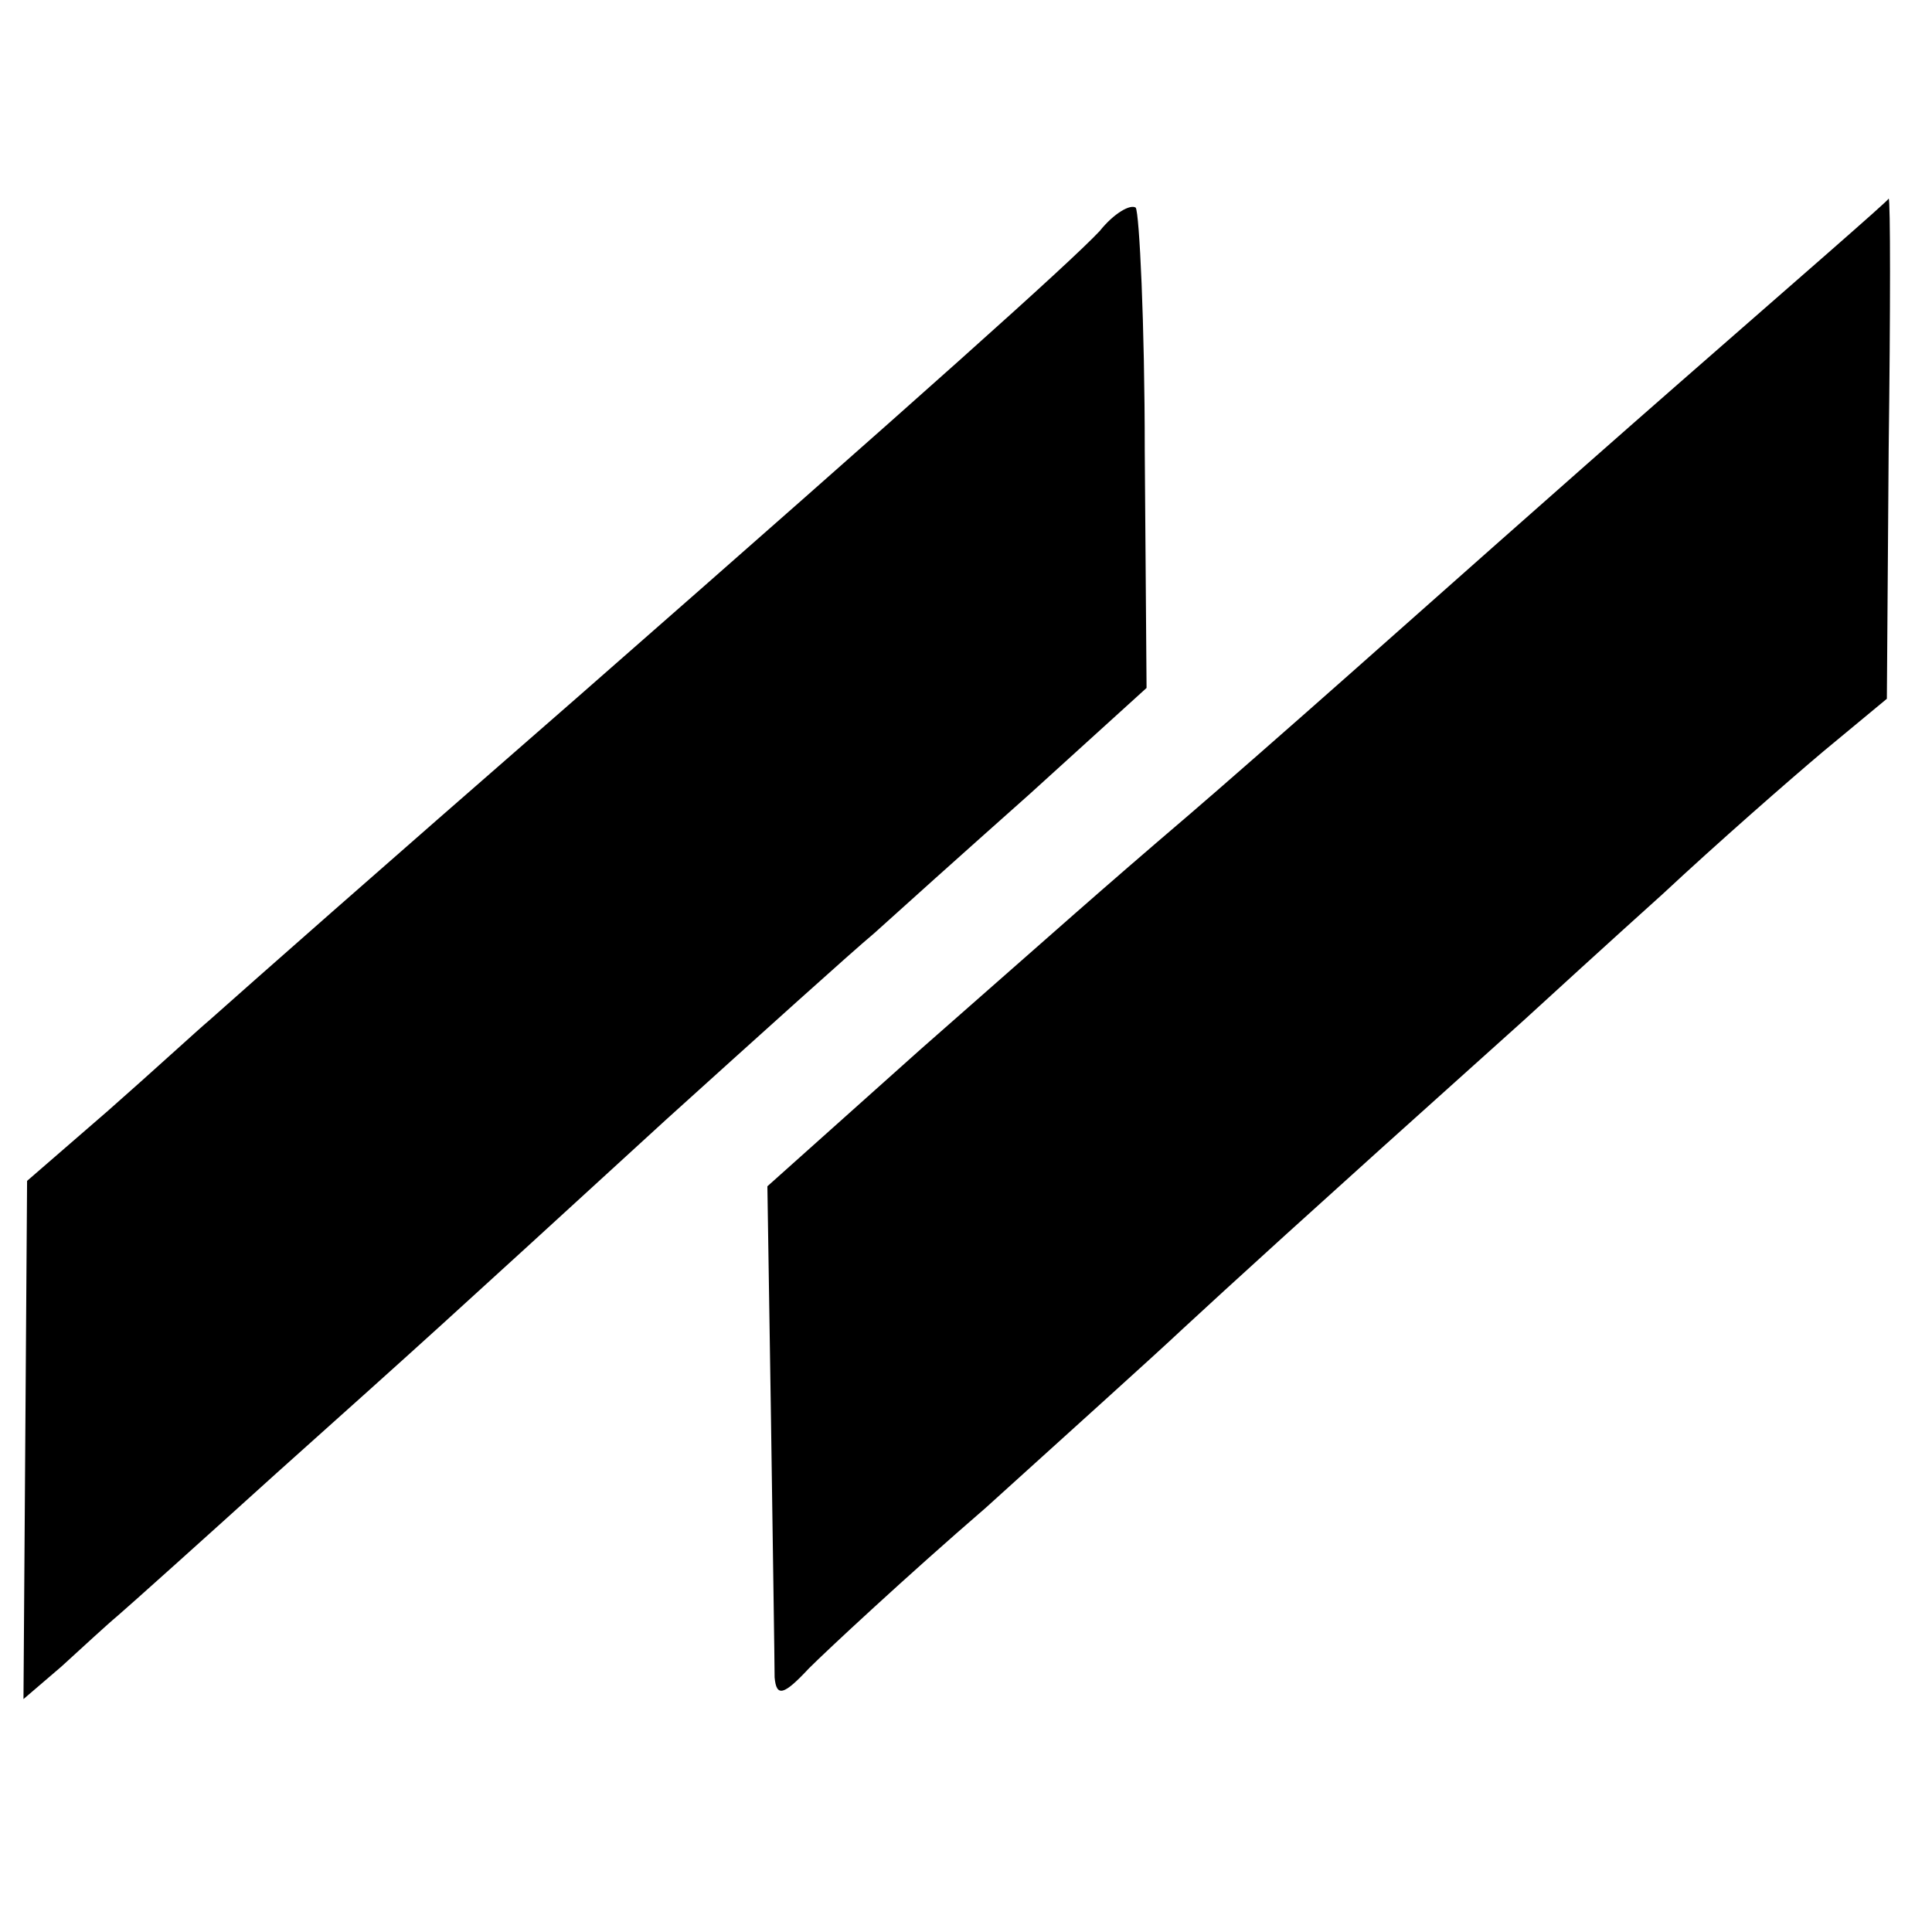
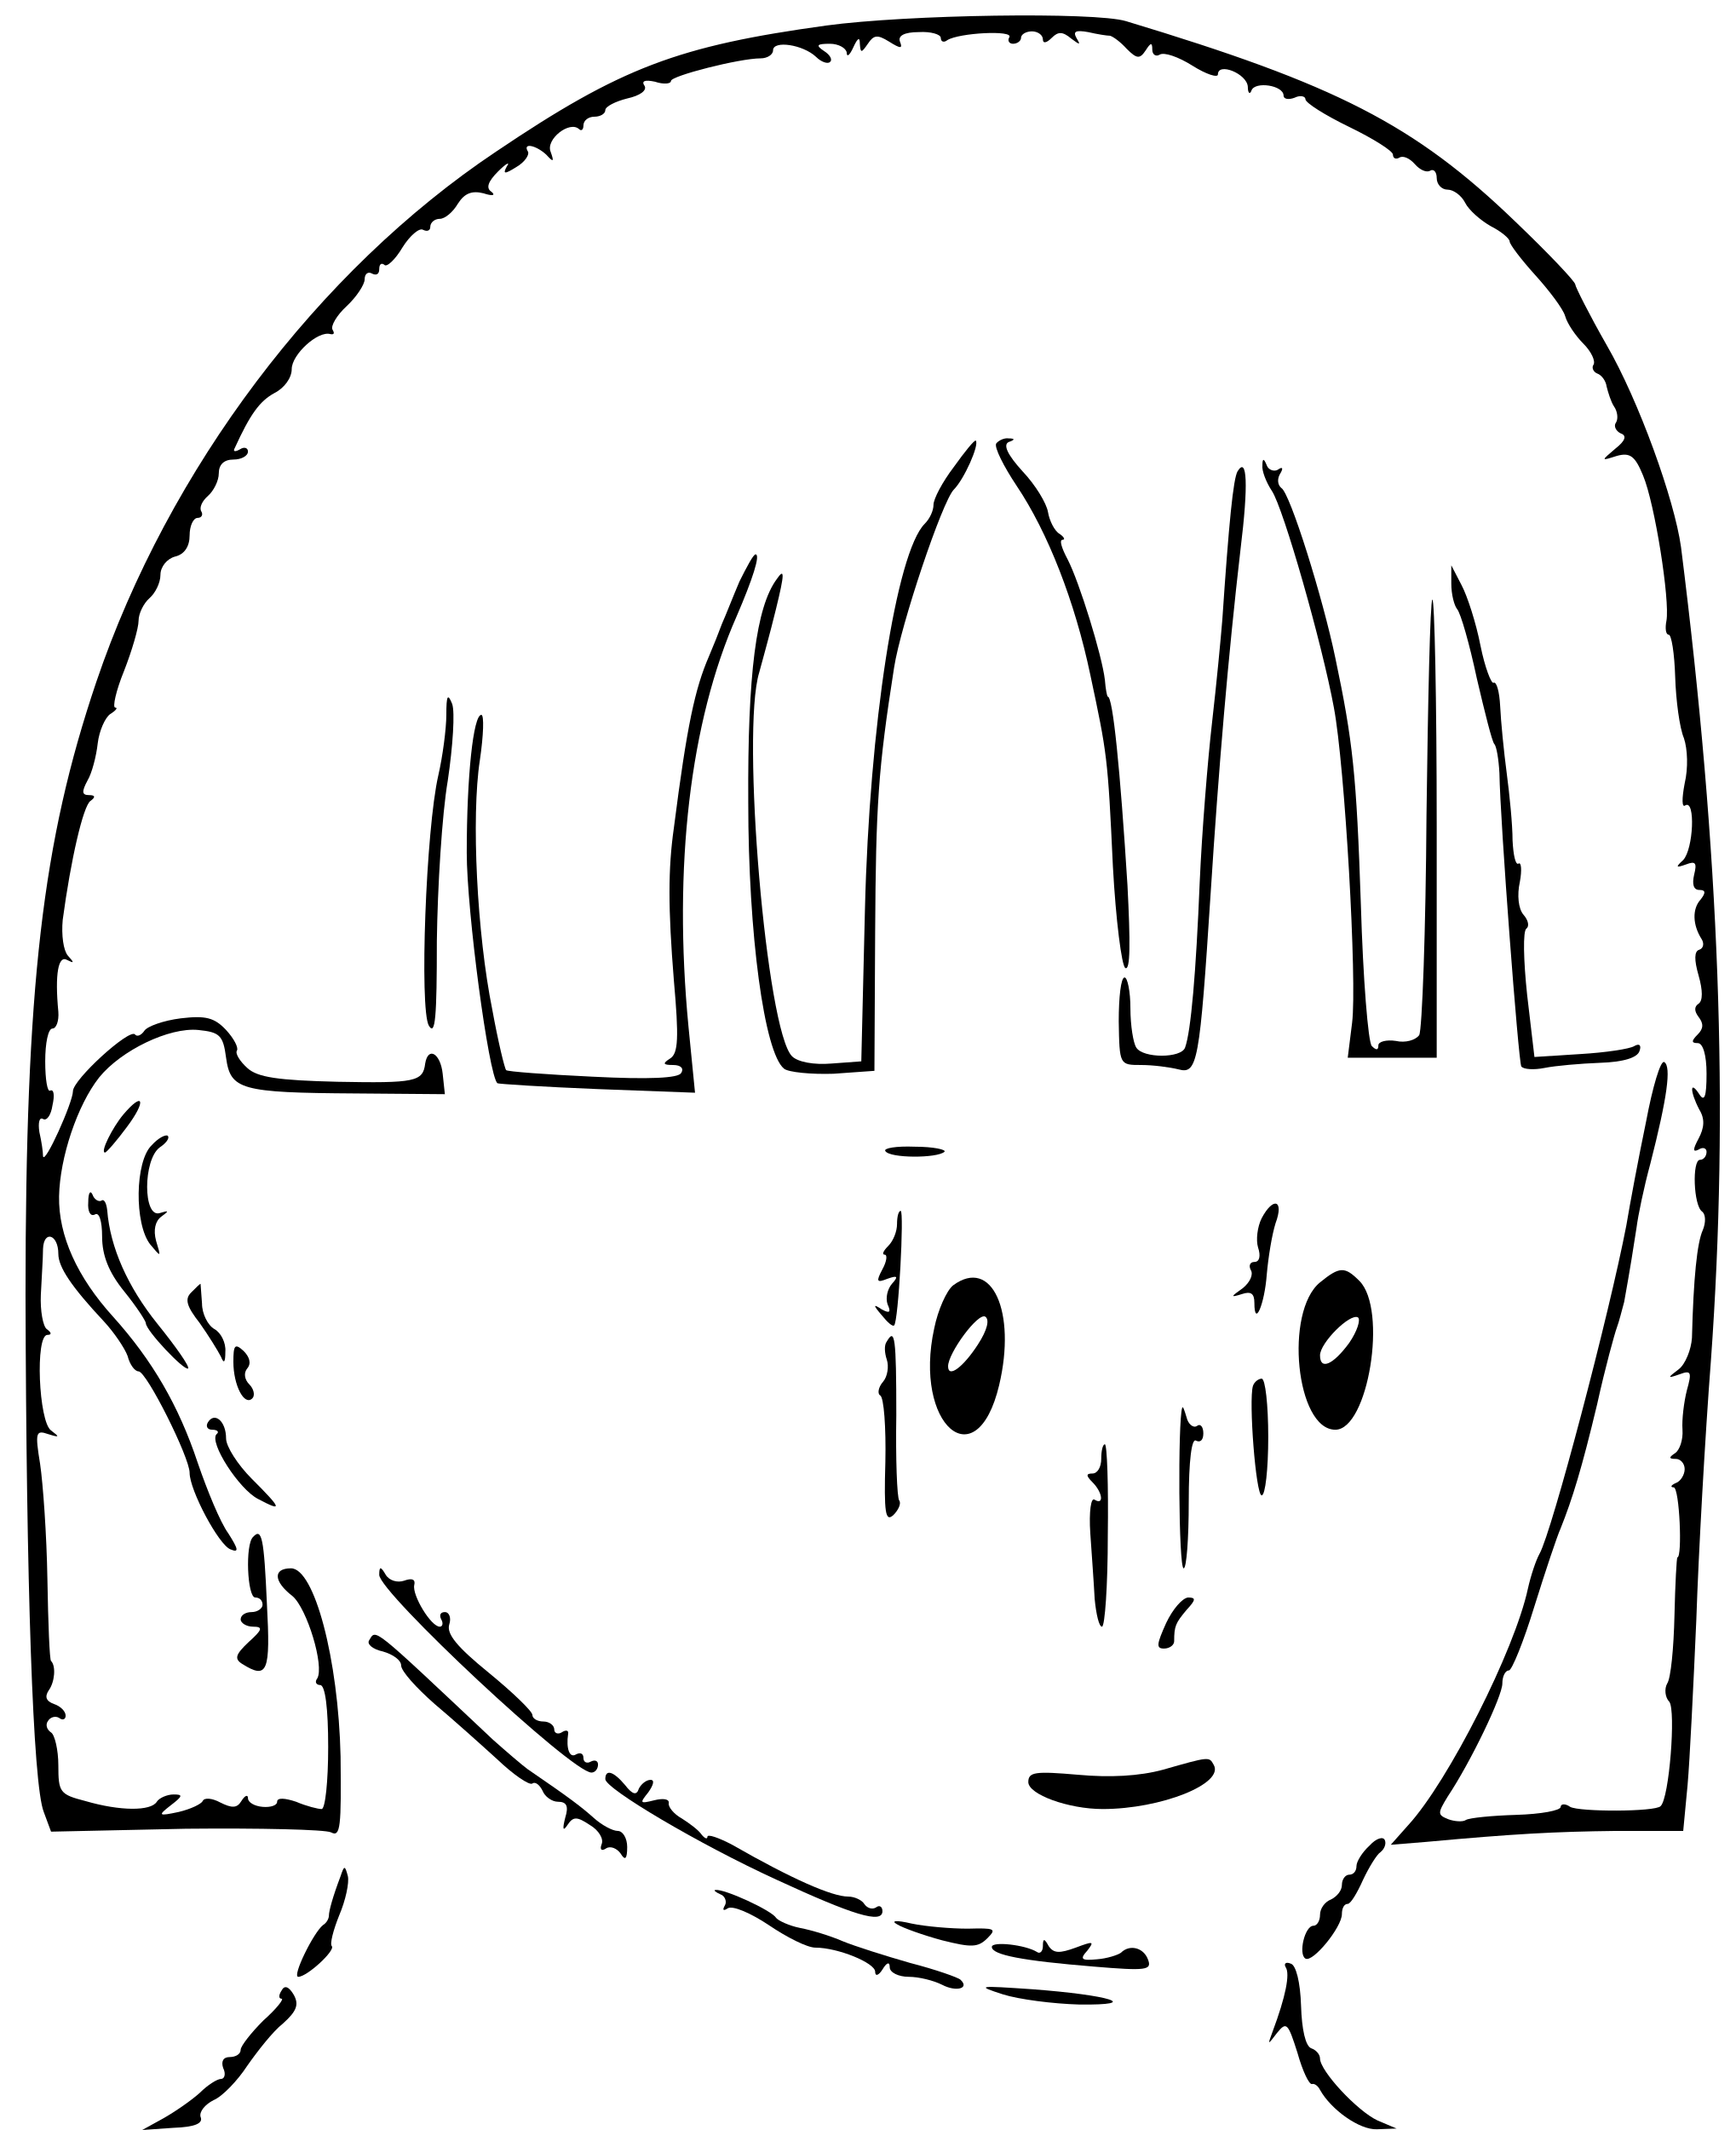
- <svg xmlns="http://www.w3.org/2000/svg" version="1.0" width="107pt" height="107pt" viewBox="0 0 107 107" preserveAspectRatio="xMidYMid meet">
-   <g transform="translate(0,107) scale(0.1,-0.1)" fill="#000000" stroke="none">
-     <path d="M609 942 c-17 -18 -95 -88 -289 -258 -117 -102 -177 -155 -204 -179 -6 -5 -31 -28 -56 -50 l-45 -39 -1 -144 -1 -143 21 18 c11 10 25 23 31 28 7 6 46 41 88 79 86 77 86 77 216 196 52 47 103 93 115 103 11 10 50 45 86 77 l65 59 -1 131 c0 71 -3 132 -5 135 -3 2 -12 -3 -20 -13z" />
-     <path d="M929 857 c-64 -56 -145 -128 -180 -159 -35 -31 -75 -66 -89 -78 -55 -47 -68 -59 -150 -131 l-85 -76 2 -129 c1 -71 2 -135 2 -143 1 -11 5 -10 19 5 10 10 54 51 98 89 43 39 92 83 109 99 26 24 63 58 189 171 12 11 47 43 77 70 30 28 70 63 89 79 l35 29 1 138 c1 77 1 139 0 139 0 -1 -53 -47 -117 -103z" />
+ <svg xmlns="http://www.w3.org/2000/svg" version="1.0" width="238pt" height="292pt" viewBox="0 0 238 292" preserveAspectRatio="xMidYMid meet">
+   <g transform="translate(0,292) scale(0.1,-0.1)" fill="#000000" stroke="none">
+     <path d="M1133 2885 c-203 -28 -281 -57 -453 -173 -244 -163 -449 -435 -548 -727 -74 -219 -97 -416 -97 -840 1 -396 10 -671 25 -709 l10 -27 185 4 c101 1 191 -1 199 -5 13 -7 14 8 13 104 -3 134 -36 258 -68 258 -25 0 -24 -18 2 -38 20 -17 44 -96 34 -113 -4 -5 -1 -9 4 -9 7 0 11 -32 11 -85 0 -47 -4 -85 -9 -85 -5 0 -21 4 -35 10 -15 5 -26 6 -26 0 0 -5 -9 -8 -20 -7 -11 1 -20 6 -20 12 0 5 -4 4 -9 -4 -6 -10 -13 -10 -29 -2 -11 6 -22 7 -24 2 -2 -4 -16 -11 -33 -15 -28 -6 -29 -5 -11 9 17 13 17 15 4 15 -9 0 -20 -5 -23 -10 -8 -13 -50 -13 -98 1 -35 9 -37 12 -37 49 0 21 -5 42 -10 45 -6 4 -8 11 -4 16 3 5 10 7 15 4 5 -4 9 -2 9 3 0 6 -7 13 -16 16 -11 4 -13 10 -7 19 8 11 10 33 3 40 -2 1 -4 52 -5 112 -1 61 -6 131 -10 158 -7 43 -6 47 11 41 16 -5 16 -4 4 5 -17 12 -22 131 -5 131 6 0 6 3 -1 8 -5 4 -9 25 -8 47 1 22 3 50 3 63 1 26 21 20 21 -7 0 -18 18 -45 62 -92 14 -15 29 -37 33 -48 3 -12 10 -21 15 -21 11 0 70 -118 70 -139 0 -24 40 -99 56 -105 12 -5 11 0 -3 22 -11 15 -29 59 -42 97 -26 78 -62 140 -116 200 -49 54 -75 111 -74 165 1 53 25 125 55 163 30 37 96 69 136 65 29 -3 34 -7 38 -38 6 -44 20 -48 177 -49 l123 -1 -3 28 c-3 28 -20 38 -24 14 -3 -25 -14 -27 -120 -25 -82 2 -110 6 -124 19 -10 9 -17 20 -14 24 2 4 -4 16 -15 28 -16 17 -28 20 -62 16 -24 -3 -46 -11 -50 -17 -4 -6 -10 -9 -13 -5 -8 8 -85 -62 -85 -78 0 -15 -39 -102 -41 -89 0 6 -2 20 -5 33 -2 13 0 21 5 18 5 -3 11 5 13 19 3 13 2 22 -3 20 -4 -3 -7 15 -7 40 0 25 4 45 10 45 5 0 9 10 8 23 -5 52 0 78 12 71 10 -5 10 -4 1 6 -6 7 -9 28 -7 49 11 82 28 156 38 163 7 5 7 8 -2 8 -10 0 -10 5 -2 20 6 10 12 33 14 51 2 17 10 35 17 40 8 5 11 9 7 9 -4 0 1 23 12 50 11 28 20 59 20 69 0 10 7 24 15 31 8 7 15 21 15 32 0 11 9 22 20 25 13 3 20 14 20 29 0 13 5 24 11 24 5 0 8 4 5 9 -3 5 1 14 9 21 8 7 15 21 15 31 0 12 7 19 20 19 11 0 20 5 20 11 0 5 -5 7 -11 3 -7 -4 -10 -3 -7 2 21 46 34 64 54 75 14 7 24 21 24 33 0 20 36 53 53 48 5 -1 6 1 3 6 -3 5 6 20 19 32 14 13 25 30 25 37 0 8 5 11 10 8 6 -3 10 -1 10 6 0 7 3 9 7 6 3 -4 15 7 25 24 10 16 23 27 28 24 6 -3 10 -1 10 4 0 6 6 11 13 11 7 0 18 9 25 21 9 14 19 18 35 14 12 -4 17 -3 11 2 -8 5 -5 14 9 28 11 11 17 14 12 7 -6 -11 -3 -11 13 -1 12 7 18 17 16 21 -8 13 11 9 25 -4 10 -11 11 -10 6 4 -7 17 26 43 39 31 3 -3 6 -1 6 5 0 7 7 12 15 12 8 0 15 4 15 9 0 5 14 12 30 16 18 4 27 11 24 17 -5 7 0 9 14 6 12 -4 22 -3 22 1 0 7 94 31 123 31 9 0 17 5 17 11 0 14 41 8 59 -9 7 -7 16 -10 19 -7 4 3 0 10 -8 15 -12 8 -10 10 8 10 12 0 22 -6 23 -12 0 -7 4 -4 9 7 6 13 9 15 9 5 1 -13 2 -13 11 0 8 12 13 13 29 3 16 -10 19 -10 15 0 -3 8 6 13 26 13 16 1 30 -3 30 -8 0 -5 4 -7 9 -3 16 10 91 14 85 4 -3 -5 0 -9 5 -9 6 0 11 4 11 8 0 5 7 9 15 9 8 0 15 -5 15 -11 0 -6 5 -5 12 2 9 9 15 9 27 -1 12 -9 13 -9 7 1 -5 9 -1 11 16 8 13 -3 26 -5 30 -5 4 -1 14 -8 23 -18 14 -14 18 -14 26 -2 7 11 9 11 9 1 0 -7 5 -10 10 -7 6 4 26 -3 45 -15 19 -12 35 -17 35 -12 0 17 40 1 41 -17 0 -9 3 -11 5 -5 5 13 44 7 44 -7 0 -5 7 -6 15 -3 8 4 15 2 15 -2 0 -5 27 -22 60 -38 33 -16 60 -33 60 -38 0 -5 4 -7 9 -4 5 3 14 -1 21 -9 7 -8 16 -12 21 -9 5 3 9 -2 9 -10 0 -9 7 -16 15 -16 8 0 19 -8 24 -18 5 -10 21 -24 35 -32 14 -7 26 -17 26 -21 0 -4 16 -25 35 -46 19 -21 38 -46 41 -56 3 -11 15 -28 25 -38 11 -11 17 -24 14 -29 -3 -4 0 -10 5 -12 6 -2 12 -10 13 -18 2 -8 6 -21 10 -27 5 -7 6 -17 3 -22 -4 -5 0 -12 6 -15 9 -3 7 -10 -7 -21 -20 -17 -20 -17 2 -10 18 5 25 0 36 -27 16 -38 37 -171 32 -199 -2 -10 -1 -19 3 -19 4 0 8 -26 9 -58 1 -32 6 -70 12 -84 5 -15 6 -41 1 -62 -4 -21 -4 -34 1 -30 14 8 11 -60 -3 -75 -11 -10 -10 -11 4 -6 13 5 15 2 11 -14 -3 -13 -1 -21 7 -21 9 0 9 -4 2 -13 -12 -13 -11 -35 1 -54 4 -6 3 -13 -3 -15 -7 -2 -7 -14 -1 -35 6 -21 6 -35 0 -39 -6 -4 -6 -10 0 -18 7 -9 7 -16 -1 -24 -9 -9 -9 -12 0 -12 7 0 12 -16 12 -42 0 -32 -3 -39 -10 -28 -13 20 -13 4 0 -21 8 -13 7 -25 -1 -40 -8 -15 -8 -19 0 -15 6 4 11 2 11 -3 0 -6 -4 -11 -9 -11 -11 0 -9 -63 3 -71 5 -4 5 -15 1 -25 -8 -17 -13 -67 -15 -148 -1 -16 -9 -36 -18 -43 -16 -12 -16 -13 1 -7 16 6 17 3 10 -22 -4 -16 -7 -40 -6 -54 1 -14 -4 -28 -10 -32 -9 -6 -9 -8 1 -8 6 0 12 -6 12 -14 0 -8 -6 -17 -12 -19 -7 -3 -8 -6 -3 -6 8 -1 12 -96 5 -96 -1 0 -3 -36 -4 -80 -1 -44 -5 -86 -10 -93 -4 -7 -3 -19 3 -25 9 -12 0 -132 -12 -143 -7 -8 -112 -8 -124 -1 -7 5 -13 4 -13 0 0 -5 -27 -10 -61 -11 -33 -1 -64 -4 -69 -7 -4 -3 -16 -2 -24 1 -15 6 -15 8 -1 31 32 48 75 138 75 155 0 10 4 18 9 18 4 0 20 39 35 88 15 48 31 96 36 107 16 40 29 82 50 170 11 50 24 97 27 105 3 8 7 24 10 35 8 44 13 76 17 102 2 16 10 55 19 88 23 90 29 133 19 139 -5 3 -16 -34 -25 -82 -10 -48 -22 -112 -27 -142 -23 -120 -102 -420 -119 -450 -5 -9 -12 -30 -16 -48 -18 -84 -109 -264 -164 -324 l-24 -27 49 4 c120 11 175 14 260 15 l92 0 6 63 c3 34 8 136 12 227 3 91 12 251 20 355 25 346 12 695 -41 1115 -9 65 -58 201 -102 277 -24 42 -43 80 -43 83 0 4 -37 43 -82 86 -139 134 -246 188 -534 275 -43 13 -301 9 -411 -6z" />
+     <path d="M1308 2280 c-16 -21 -28 -44 -28 -52 0 -8 -5 -19 -12 -26 -39 -39 -76 -278 -82 -529 l-5 -208 -41 -3 c-24 -2 -46 2 -54 10 -35 35 -70 445 -45 526 4 15 15 54 23 87 12 49 12 57 1 41 -28 -38 -40 -129 -39 -306 0 -181 22 -343 49 -365 6 -5 37 -8 68 -7 l56 4 1 191 c1 173 4 222 26 362 9 58 66 228 82 244 14 14 35 61 30 67 -2 1 -15 -15 -30 -36z" />
+     <path d="M1366 2312 c-3 -5 10 -31 28 -58 43 -64 80 -159 101 -259 23 -108 24 -112 31 -263 4 -73 12 -136 17 -139 7 -4 7 35 3 113 -10 159 -20 259 -27 259 -1 0 -3 10 -4 23 -4 34 -35 134 -51 165 -8 15 -12 27 -7 27 4 0 2 4 -4 8 -7 4 -14 18 -16 30 -2 12 -17 37 -35 56 -20 22 -27 36 -19 40 9 3 9 5 0 5 -6 1 -14 -3 -17 -7z" />
+     <path d="M1731 2282 c-1 -7 5 -23 13 -35 16 -24 69 -210 85 -297 15 -79 32 -376 25 -432 l-6 -48 61 0 61 0 0 317 c0 174 -3 314 -6 311 -3 -3 -6 -136 -8 -295 -1 -159 -6 -295 -10 -302 -5 -7 -19 -11 -32 -8 -13 2 -24 -1 -24 -6 0 -7 -3 -7 -9 -1 -5 5 -12 92 -15 194 -6 179 -11 224 -35 338 -17 82 -62 226 -74 233 -5 4 -6 12 -2 19 5 8 4 11 -3 6 -5 -3 -13 0 -15 6 -4 10 -6 10 -6 0z" />
+     <path d="M1697 2274 c-6 -10 -12 -71 -21 -204 -2 -25 -8 -88 -14 -140 -6 -52 -14 -151 -17 -220 -5 -123 -12 -204 -20 -226 -5 -15 -58 -15 -67 0 -4 6 -8 30 -8 54 0 23 -4 42 -8 42 -5 0 -8 -27 -8 -60 1 -60 1 -60 31 -60 16 0 39 -3 51 -6 26 -7 29 9 44 241 11 172 24 325 41 472 11 89 9 128 -4 107z" />
+     <path d="M1014 2123 c-9 -21 -19 -47 -24 -58 -4 -11 -12 -31 -18 -45 -19 -44 -30 -94 -48 -235 -8 -56 -8 -110 0 -209 7 -79 6 -100 -5 -107 -11 -7 -10 -9 4 -9 11 0 15 -5 11 -11 -4 -7 -43 -9 -122 -5 -63 3 -117 7 -118 9 -2 2 -11 39 -19 83 -21 104 -29 264 -17 342 5 34 6 62 2 62 -11 0 -20 -84 -20 -189 0 -80 30 -305 42 -316 1 -1 63 -5 137 -8 l134 -5 -9 91 c-21 219 2 417 66 562 22 51 33 85 26 85 -3 0 -12 -17 -22 -37z" />
+     <path d="M1990 2120 c0 -15 4 -30 8 -35 5 -6 17 -48 27 -95 11 -47 21 -87 24 -90 3 -3 6 -21 7 -40 1 -66 26 -395 30 -402 3 -4 17 -5 32 -2 15 3 49 6 76 7 32 1 51 7 54 16 3 8 0 11 -7 7 -6 -4 -40 -9 -74 -11 l-63 -4 -10 85 c-5 47 -6 88 -1 91 4 3 3 11 -4 19 -7 8 -9 27 -5 45 3 16 2 28 -2 25 -4 -2 -7 12 -8 32 0 21 -4 62 -8 92 -4 30 -8 71 -9 92 -1 20 -5 34 -9 32 -3 -2 -12 21 -18 51 -6 31 -18 68 -26 83 l-14 27 0 -25z" />
+     <path d="M612 1940 c0 -19 -5 -57 -11 -83 -17 -74 -26 -320 -13 -343 9 -15 11 12 11 116 1 74 7 173 15 220 7 47 10 94 6 105 -6 15 -8 12 -8 -15z" />
+     <path d="M169 1392 c-15 -18 -32 -52 -25 -52 2 0 16 16 30 35 27 36 23 50 -5 17z" />
+     <path d="M208 1350 c-23 -22 -24 -108 -2 -136 15 -18 15 -18 8 5 -4 15 -1 27 7 33 11 8 11 9 -2 5 -23 -7 -23 73 0 90 9 6 14 13 11 16 -3 2 -13 -3 -22 -13z" />
+     <path d="M1214 1342 c6 -10 71 -10 81 -1 3 3 -15 7 -41 7 -25 1 -43 -2 -40 -6z" />
+     <path d="M121 1272 c-1 -13 3 -20 9 -17 6 4 10 -9 10 -30 0 -26 9 -49 30 -75 17 -21 30 -41 30 -44 0 -10 53 -66 58 -62 2 3 -17 30 -42 61 -41 51 -65 105 -69 156 -1 9 -4 16 -8 13 -4 -2 -10 2 -12 8 -3 7 -6 3 -6 -10z" />
+     <path d="M1730 1250 c-6 -12 -8 -30 -5 -40 4 -12 2 -20 -5 -20 -6 0 -8 -5 -5 -11 4 -6 -1 -17 -11 -25 -17 -12 -17 -13 -1 -8 12 4 17 1 17 -12 0 -35 14 -2 17 39 2 23 7 54 12 70 12 32 -3 37 -19 7z" />
+     <path d="M1230 1242 c0 -10 -5 -23 -12 -30 -7 -7 -9 -12 -5 -12 4 0 3 -9 -3 -20 -9 -17 -8 -19 7 -13 14 5 15 3 6 -7 -6 -7 -9 -19 -6 -28 5 -11 3 -13 -8 -7 -12 8 -12 6 0 -8 8 -10 15 -16 17 -14 6 5 14 157 9 157 -3 0 -5 -8 -5 -18z" />
+     <path d="M1810 1162 c-49 -40 -33 -202 21 -202 45 0 72 165 33 204 -20 20 -27 20 -54 -2z m40 -83 c-22 -30 -40 -38 -40 -17 0 17 41 58 52 52 4 -3 -1 -19 -12 -35z" />
+     <path d="M1307 1158 c-9 -7 -21 -34 -26 -59 -29 -132 58 -208 89 -78 24 101 -10 176 -63 137z m34 -81 c-20 -31 -41 -47 -41 -30 0 18 41 74 51 68 6 -4 3 -18 -10 -38z" />
+     <path d="M262 1148 c-9 -9 -6 -19 12 -42 12 -17 25 -38 29 -46 4 -10 6 -8 6 7 1 12 -6 26 -15 31 -9 5 -17 21 -17 35 -1 15 -2 27 -2 27 -1 0 -6 -5 -13 -12z" />
+     <path d="M1216 1081 c-4 -5 -3 -16 0 -25 3 -9 1 -23 -5 -30 -7 -8 -8 -17 -4 -19 5 -3 8 -44 7 -91 -2 -70 0 -83 11 -73 7 7 11 16 8 20 -3 4 -5 57 -4 117 0 107 -2 120 -13 101z" />
+     <path d="M320 1053 c0 -32 15 -61 26 -50 4 4 2 13 -4 19 -7 7 -8 16 -3 22 6 7 3 16 -5 24 -12 11 -14 8 -14 -15z" />
+     <path d="M1718 1020 c-6 -20 4 -150 12 -150 5 0 9 36 9 80 0 44 -4 80 -9 80 -4 0 -10 -4 -12 -10z" />
+     <path d="M1621 990 c-6 -18 -5 -220 2 -220 4 0 7 41 7 91 0 57 4 88 10 84 6 -3 10 1 10 10 0 9 -4 14 -9 10 -5 -3 -12 3 -14 12 -3 10 -5 16 -6 13z" />
+     <path d="M285 970 c-3 -5 -1 -10 6 -10 7 0 10 -3 6 -6 -11 -11 31 -76 57 -89 34 -18 33 -14 -9 28 -19 19 -35 44 -35 55 0 24 -16 37 -25 22z" />
+     <path d="M1510 920 c0 -11 -5 -20 -12 -20 -9 0 -9 -3 0 -12 14 -14 16 -32 3 -24 -5 4 -8 -16 -6 -46 2 -29 5 -70 6 -90 2 -21 6 -38 10 -38 4 0 8 56 8 125 1 69 -1 125 -4 125 -3 0 -5 -9 -5 -20z" />
+     <path d="M347 813 c-11 -10 -8 -83 3 -83 6 0 10 -4 10 -10 0 -5 -7 -10 -15 -10 -8 0 -15 -4 -15 -10 0 -5 8 -10 17 -10 14 0 13 -4 -6 -21 -18 -17 -20 -23 -9 -30 35 -22 39 -11 34 82 -4 91 -7 105 -19 92z" />
+     <path d="M520 761 c0 -24 264 -271 291 -271 5 0 9 5 9 11 0 5 -4 7 -10 4 -5 -3 -10 -1 -10 5 0 6 -4 8 -10 5 -9 -6 -14 8 -11 28 1 5 -3 6 -9 2 -5 -3 -10 -1 -10 4 0 6 -7 11 -15 11 -8 0 -15 4 -15 9 0 5 -27 31 -60 58 -43 35 -58 53 -54 66 3 9 0 17 -6 17 -6 0 -8 -4 -5 -10 3 -5 2 -10 -2 -10 -12 0 -38 43 -35 57 2 8 -3 10 -14 6 -9 -3 -20 0 -25 8 -7 12 -9 12 -9 0z" />
+     <path d="M1599 695 c-13 -29 -14 -35 -3 -35 8 0 14 5 14 10 0 21 2 25 17 43 13 14 13 17 2 17 -8 -1 -21 -16 -30 -35z" />
+     <path d="M506 671 c-3 -5 5 -12 19 -15 14 -4 25 -12 25 -19 0 -8 21 -31 46 -53 25 -21 64 -56 86 -76 22 -21 44 -36 48 -33 4 3 10 -2 14 -10 3 -8 13 -15 21 -15 12 0 15 -6 10 -22 -4 -16 -3 -19 3 -10 8 12 13 12 31 0 12 -7 19 -19 16 -26 -3 -8 0 -10 6 -6 6 4 15 0 20 -7 6 -10 9 -8 9 9 0 12 -6 22 -13 22 -7 0 -22 8 -33 18 -17 15 -31 26 -91 67 -8 6 -29 24 -47 40 -169 159 -160 152 -170 136z" />
+     <path d="M1595 494 c-33 -9 -73 -11 -117 -7 -58 5 -68 4 -68 -10 0 -17 55 -37 102 -37 80 0 168 35 152 61 -6 11 -6 11 -69 -7z" />
+     <path d="M830 481 c0 -13 128 -89 235 -138 104 -48 145 -61 145 -43 0 6 -4 9 -9 5 -5 -3 -12 -1 -16 5 -3 5 -13 10 -22 10 -22 0 -77 24 -159 71 -19 10 -34 15 -34 11 0 -4 -4 -2 -8 3 -4 6 -16 15 -27 22 -11 6 -19 16 -18 21 1 6 -8 7 -20 4 -20 -5 -20 -4 -8 11 7 10 9 17 3 17 -6 0 -13 -6 -16 -12 -3 -10 -9 -8 -19 5 -16 19 -27 22 -27 8z" />
+     <path d="M1878 390 c-10 -9 -18 -22 -18 -28 0 -7 -4 -12 -10 -12 -5 0 -10 -6 -10 -14 0 -8 -7 -16 -15 -20 -8 -3 -15 -12 -15 -21 0 -8 -4 -15 -9 -15 -12 0 -21 -39 -11 -45 10 -6 50 43 50 61 0 8 3 14 8 14 4 0 13 15 21 33 8 17 19 35 24 38 5 4 8 11 6 16 -2 6 -12 3 -21 -7z" />
+     <path d="M467 348 c-11 -29 -16 -48 -16 -54 0 -4 -3 -10 -8 -13 -13 -10 -43 -71 -34 -71 12 0 51 36 46 42 -3 3 2 22 10 42 9 21 14 45 12 54 -4 15 -5 15 -10 0z" />
+     <path d="M988 323 c6 -2 9 -10 6 -15 -4 -7 -2 -8 4 -4 7 4 32 -7 56 -23 25 -17 53 -31 64 -31 31 0 82 -21 82 -33 0 -7 5 -5 10 3 6 10 10 11 10 3 0 -7 12 -13 26 -13 14 0 34 -5 46 -11 19 -10 38 -5 25 7 -3 3 -34 14 -69 23 -35 10 -76 23 -93 30 -16 7 -42 15 -58 18 -15 3 -30 10 -33 14 -6 10 -71 40 -83 38 -3 0 0 -3 7 -6z" />
+     <path d="M1230 282 c8 -5 36 -15 62 -22 40 -10 49 -10 62 3 13 13 10 14 -27 13 -23 0 -58 3 -77 7 -21 5 -29 4 -20 -1z" />
+     <path d="M1360 251 c0 -11 42 -19 140 -27 72 -6 80 -5 74 10 -6 16 -25 21 -37 9 -4 -3 -19 -8 -33 -9 -21 -2 -24 0 -13 12 10 13 8 13 -16 4 -22 -8 -30 -8 -37 2 -6 11 -8 11 -8 0 0 -7 -4 -11 -8 -8 -16 10 -62 15 -62 7z" />
+     <path d="M1763 223 c6 -9 0 -40 -18 -88 -7 -19 -7 -19 6 -2 13 16 15 14 28 -27 7 -25 16 -44 20 -43 3 1 8 -2 11 -8 15 -27 54 -55 78 -54 l27 1 -26 11 c-28 13 -79 68 -79 85 0 6 -6 12 -12 14 -8 3 -13 26 -14 58 -1 33 -7 56 -14 58 -7 3 -10 0 -7 -5z" />
+     <path d="M386 191 c-4 -6 -4 -11 0 -11 4 0 -7 -14 -25 -30 -17 -17 -31 -35 -31 -40 0 -6 -7 -10 -15 -10 -9 0 -12 -6 -9 -15 4 -8 2 -15 -3 -15 -5 0 -18 -8 -29 -19 -11 -10 -34 -26 -50 -35 l-29 -16 43 3 c29 1 41 6 37 15 -2 7 6 17 18 23 12 5 33 27 46 47 14 20 35 47 49 58 19 17 22 26 15 39 -7 12 -13 14 -17 6z" />
+     <path d="M1375 186 c22 -7 69 -13 105 -14 87 -1 42 13 -65 21 -74 5 -77 5 -40 -7z" />
  </g>
</svg>
